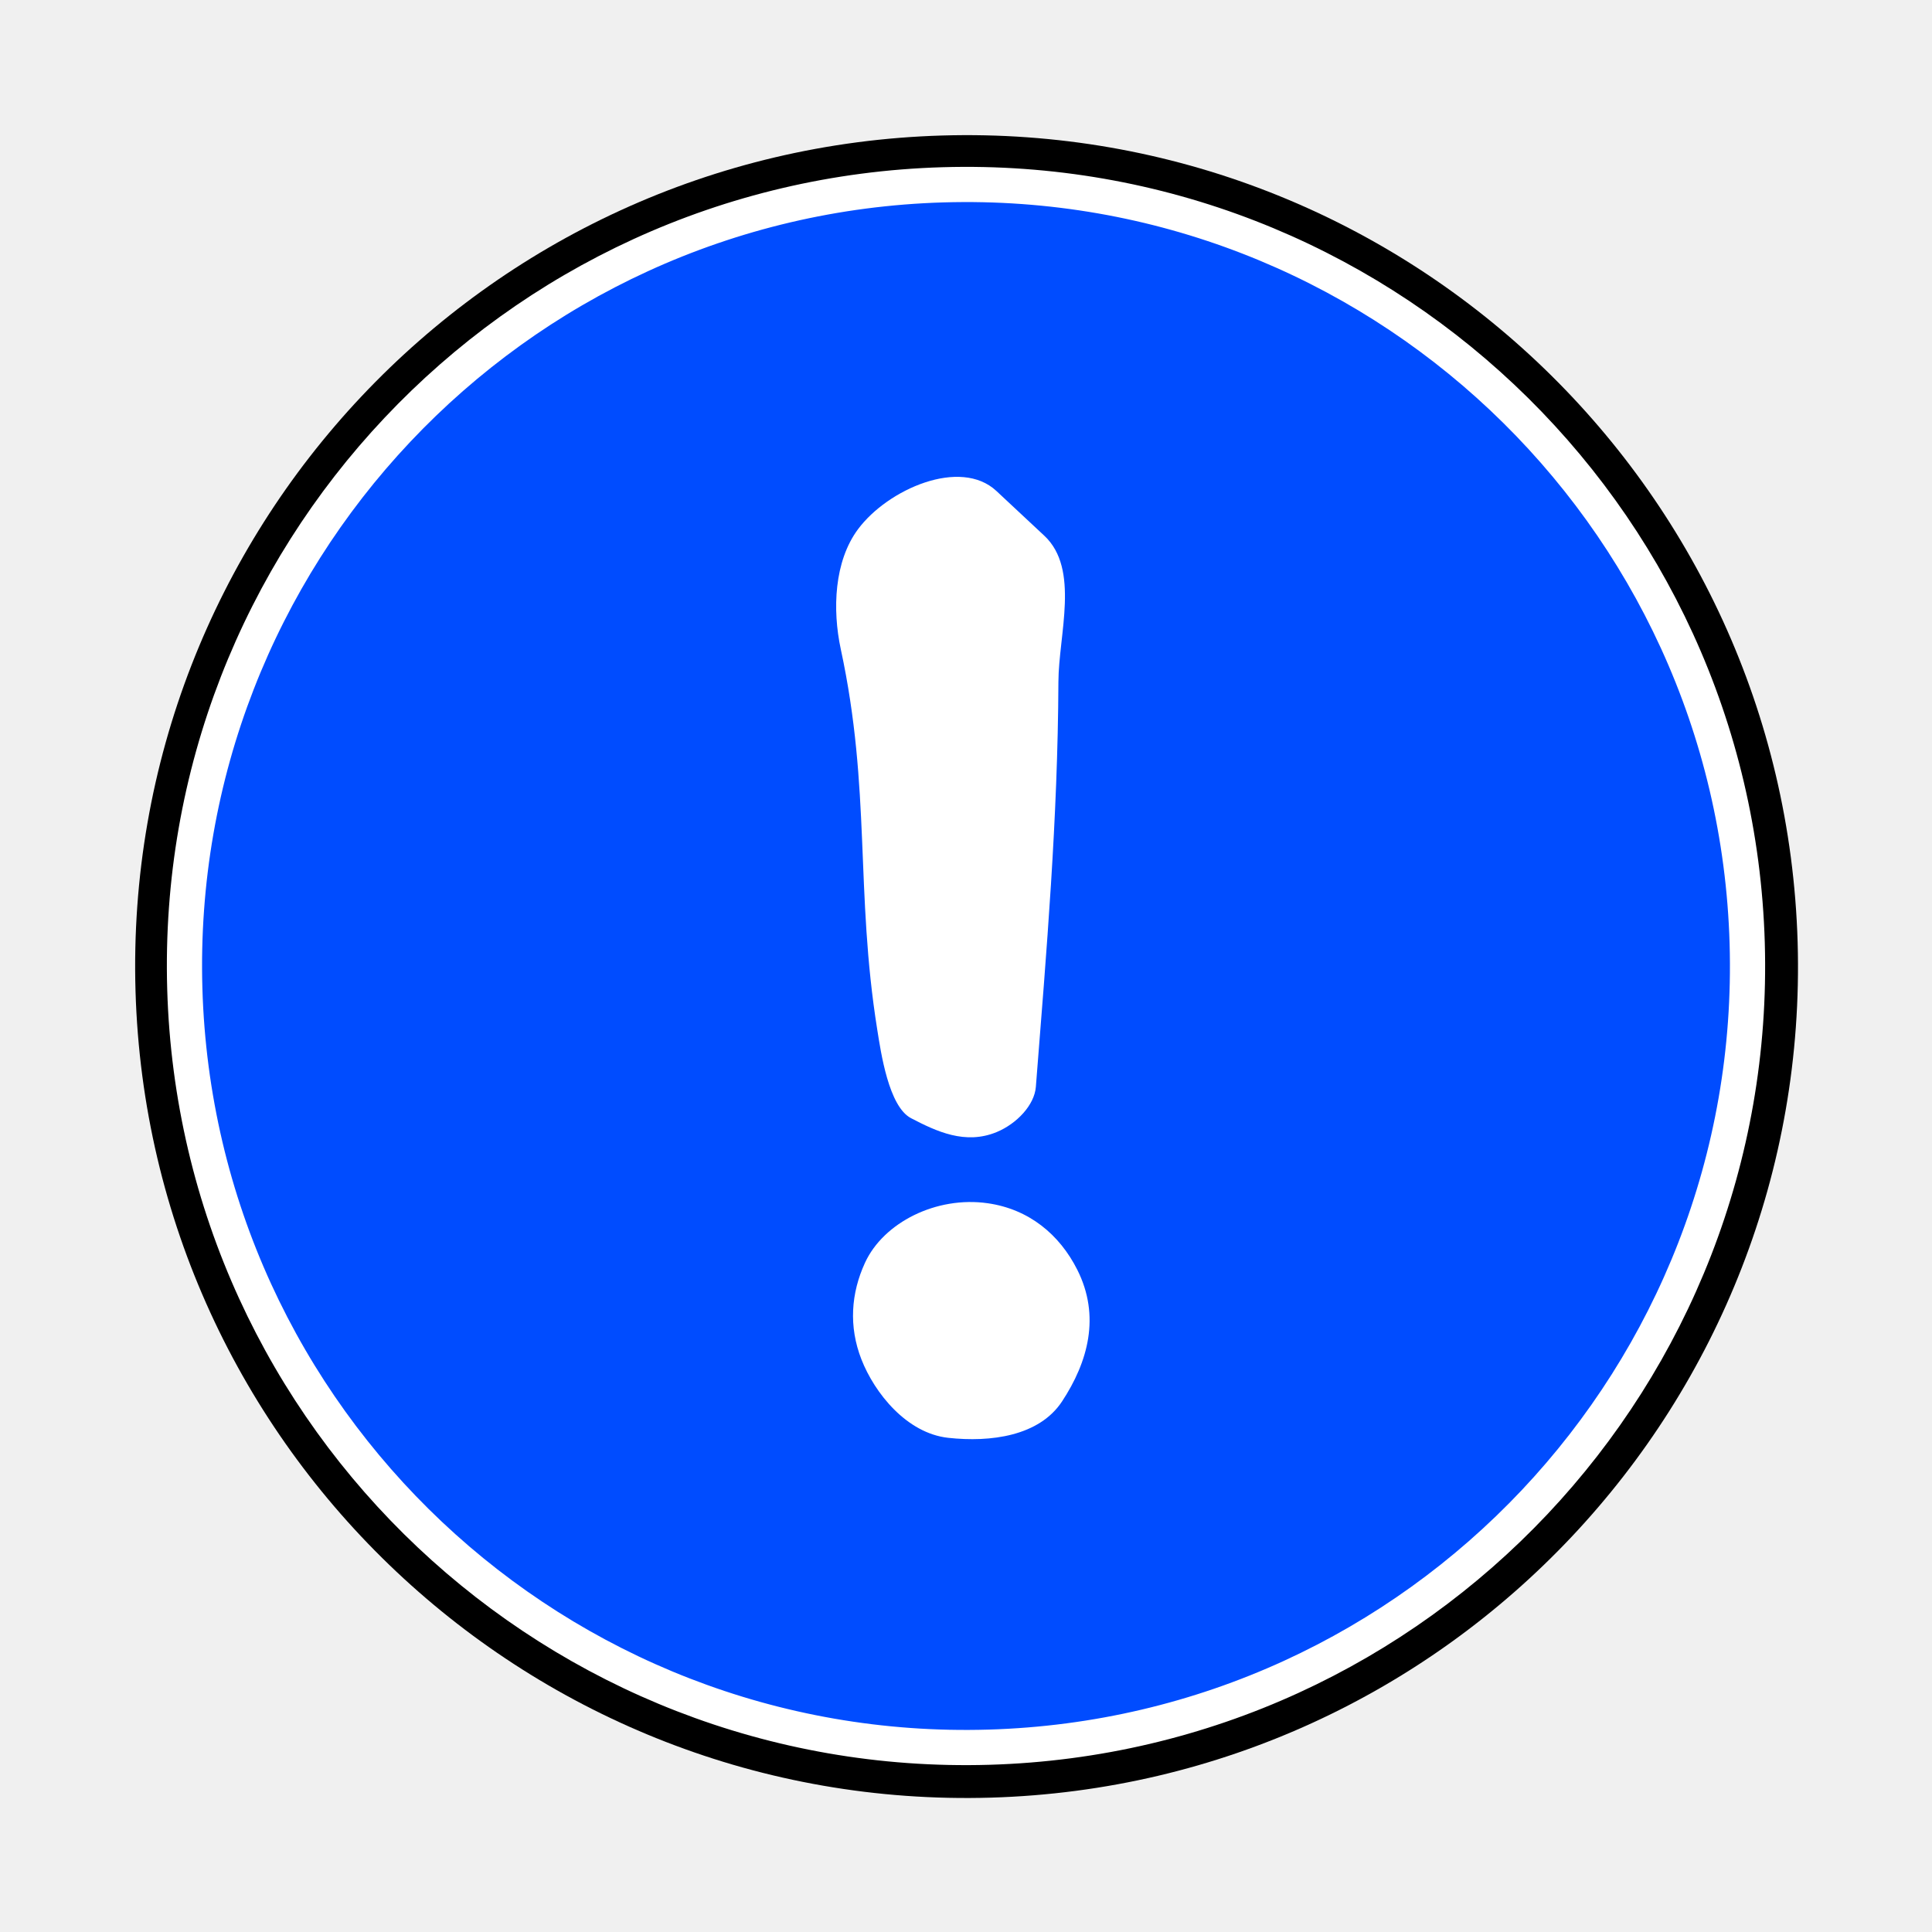
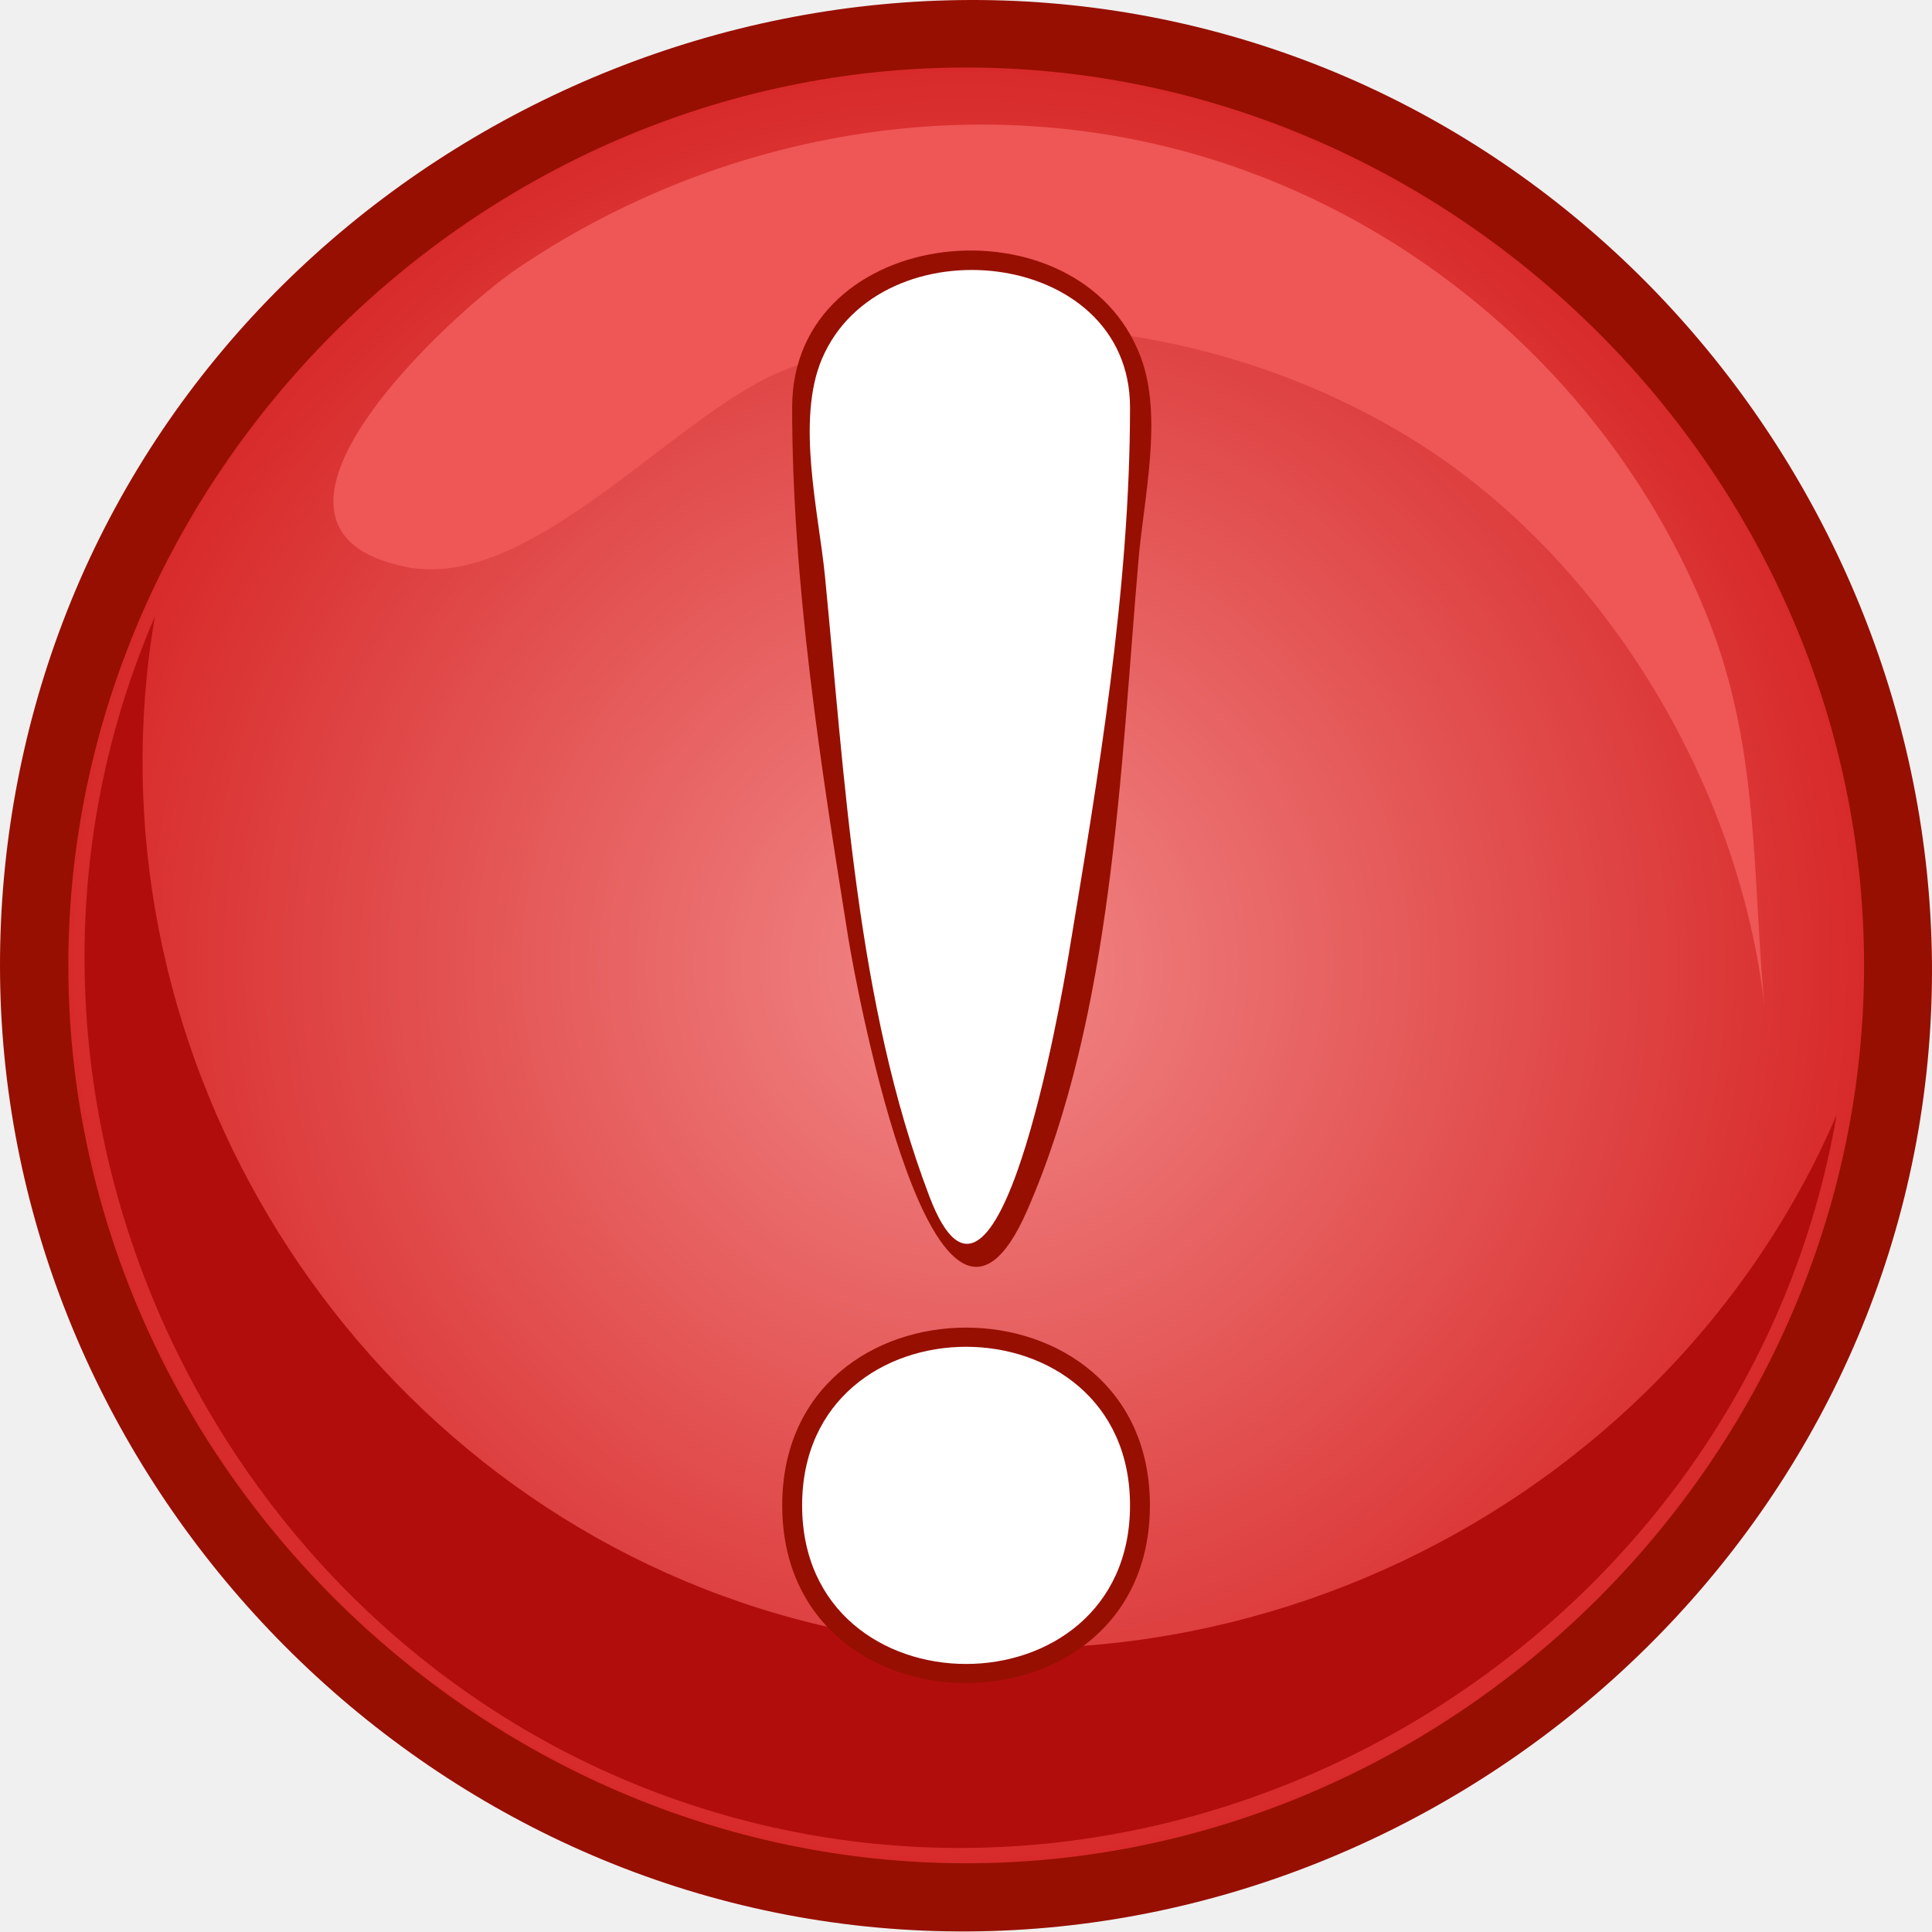
- <svg xmlns="http://www.w3.org/2000/svg" height="164.675" id="svg1" width="164.675">
-   <defs id="defs2">
-     <marker id="ArrowEnd" markerHeight="3" markerUnits="strokeWidth" markerWidth="4" orient="auto" refX="0" refY="5" viewBox="0 0 10 10">
-       <path d="M 0 0 L 10 5 L 0 10 z" id="path4" />
-     </marker>
-     <marker id="ArrowStart" markerHeight="3" markerUnits="strokeWidth" markerWidth="4" orient="auto" refX="10" refY="5" viewBox="0 0 10 10">
-       <path d="M 10 0 L 0 5 L 10 10 z" id="path6" />
-     </marker>
-   </defs>
-   <g id="g7">
-     <path d="M 84.463 153.222C 123.584 152.076 154.369 119.431 153.222 80.31C 152.076 41.189 119.431 10.404 80.31 11.55C 41.189 12.697 10.404 45.341 11.551 84.462C 12.697 123.583 45.342 154.369 84.463 153.222z" id="path8" style="stroke:none; fill:#000000" />
-     <path d="M 84.289 148.923C 121.063 147.846 150.001 117.16 148.923 80.386C 147.846 43.612 117.16 14.674 80.386 15.752C 43.612 16.83 14.674 47.515 15.752 84.289C 16.829 121.063 47.515 150.001 84.289 148.923z" id="path9" style="stroke:#ffffff; stroke-width:3; fill:#004cff" />
-   </g>
-   <g id="g10">
-     <path d="M 89.016,45.666 C 92.055,48.505 90.231,54.092 90.214,58.112 C 90.163,69.838 89.215,80.885 88.292,92.639 C 88.17,94.195 86.657,95.784 84.96,96.489 C 82.277,97.604 79.808,96.431 77.657,95.311 C 75.746,94.317 75.083,89.704 74.77,87.742 C 72.886,75.926 74.252,67.348 71.666,55.339 C 70.936,51.947 71.102,47.839 73.134,45.107 C 75.672,41.695 81.863,38.984 84.931,41.85 L 89.016,45.666 z " id="path11" style="stroke:none; fill:#ffffff" />
-     <path d="M 91.822,108.226 C 93.819,112.19 92.734,116.092 90.526,119.448 C 88.578,122.408 84.443,122.95 80.824,122.554 C 77.268,122.164 74.541,118.724 73.424,115.869 C 72.329,113.069 72.533,110.223 73.732,107.625 C 75.308,104.208 79.805,101.929 84.195,102.56 C 87.707,103.064 90.309,105.224 91.822,108.226 z " id="path12" style="stroke:none; fill:#ffffff" />
+ <svg xmlns="http://www.w3.org/2000/svg" height="137.522" id="Layer_1" space="preserve" style="overflow:visible;enable-background:new 0 0 137.561 137.522;" version="1.1" viewBox="0 0 137.561 137.522" width="137.561">
+   <defs id="defs27" />
+   <g id="g3">
+     <path d="M0,68.736c0,35.047,27.489,65.293,62.416,68.504c34.939,3.211,67.633-21.357,74.024-55.91   c6.391-34.546-15.17-69.343-49.026-78.837C53.547-7.005,16.951,11.434,4.462,44.311C1.504,52.097,0,60.408,0,68.736" id="path5" style="fill:#970F00;" />
+     <radialGradient cx="68.795" cy="68.738" gradientUnits="userSpaceOnUse" id="XMLID_2_" r="63.929">
+       <stop id="stop8" offset="0" style="stop-color:#F28888" />
+       <stop id="stop10" offset="1" style="stop-color:#D82A2A" />
+     </radialGradient>
+     <path d="M4.866,68.736c0,34.84,29.089,63.932,63.929,63.932c34.839,0,63.929-29.092,63.929-63.932   c0-34.838-29.09-63.928-63.929-63.928C33.956,4.809,4.866,33.898,4.866,68.736" id="path12" style="fill:url(#XMLID_2_);" />
+     <path d="M11.031,43.889c-5.166,30.106,12.817,60.349,41.733,70.201c30.669,10.451,65.179-4.994,78.005-34.7   c-6.163,35.951-43.128,59.583-78.349,50.078C16.055,119.655-3.957,78.563,11.031,43.889" id="path14" style="fill:#B20D0D;" />
+     <path d="M28.866,40.359c8.843,1.829,19.021-10.696,26.687-13.884c14.322-5.952,32.211-3.188,45.186,4.917   c13.725,8.577,23.487,25.046,24.988,41.214c0.005,0.046,0.005,0.055,0.001,0.024c-1.014-9.79-0.329-18.994-4.058-28.458   c-6.178-15.686-19.538-27.97-35.646-32.907c-16.655-5.102-34.868-1.854-49.216,7.87C32.378,22.137,15.325,37.556,28.866,40.359" id="path16" style="fill:#EF5656;" />
+     <path d="M56.402,29.004c0,12.468,2.023,25.46,3.989,37.73   c0.611,3.81,6.289,34.225,12.748,19.444c6.113-13.989,6.633-31.416,7.934-46.428c0.374-4.312,1.738-10.094,0.152-14.32   C76.878,13.842,56.402,15.899,56.402,29.004 M59.232,29.004c0-9.723,15.119-11.221,19.028-3.301   c2.143,4.336,0.3,11.619-0.168,16.177c-1.413,13.733-2.669,28.264-6.791,41.504c-0.96,3.083-2.245,6.081-3.875,1.675   c-2.043-5.521-2.899-11.584-3.847-17.364C61.503,55.065,59.232,41.844,59.232,29.004" id="path18" style="fill-rule:evenodd;clip-rule:evenodd;fill:#970F00;" />
+     <path d="M55.695,107.186c0,16.873,26.18,16.873,26.18,0   C81.875,90.309,55.695,90.307,55.695,107.186 M58.528,107.186c0-13.229,20.511-13.229,20.511,0   C79.039,120.412,58.528,120.412,58.528,107.186" id="path20" style="fill-rule:evenodd;clip-rule:evenodd;fill:#970F00;" />
+     <path d="M80.459,29.004c0,12.923-2.271,26.35-4.382,39.055   c-0.511,3.066-5.097,29.739-9.896,17.146c-5.206-13.656-6.03-29.752-7.442-44.173c-0.443-4.519-2.079-11.104-0.213-15.484   C62.677,15.795,80.459,17.606,80.459,29.004" id="path22" style="fill-rule:evenodd;clip-rule:evenodd;fill:#FFFFFF;" />
+     <path d="M80.459,107.186c0,15.054-23.347,15.054-23.347,0   C57.112,92.129,80.459,92.129,80.459,107.186" id="path24" style="fill-rule:evenodd;clip-rule:evenodd;fill:#FFFFFF;" />
  </g>
</svg>
